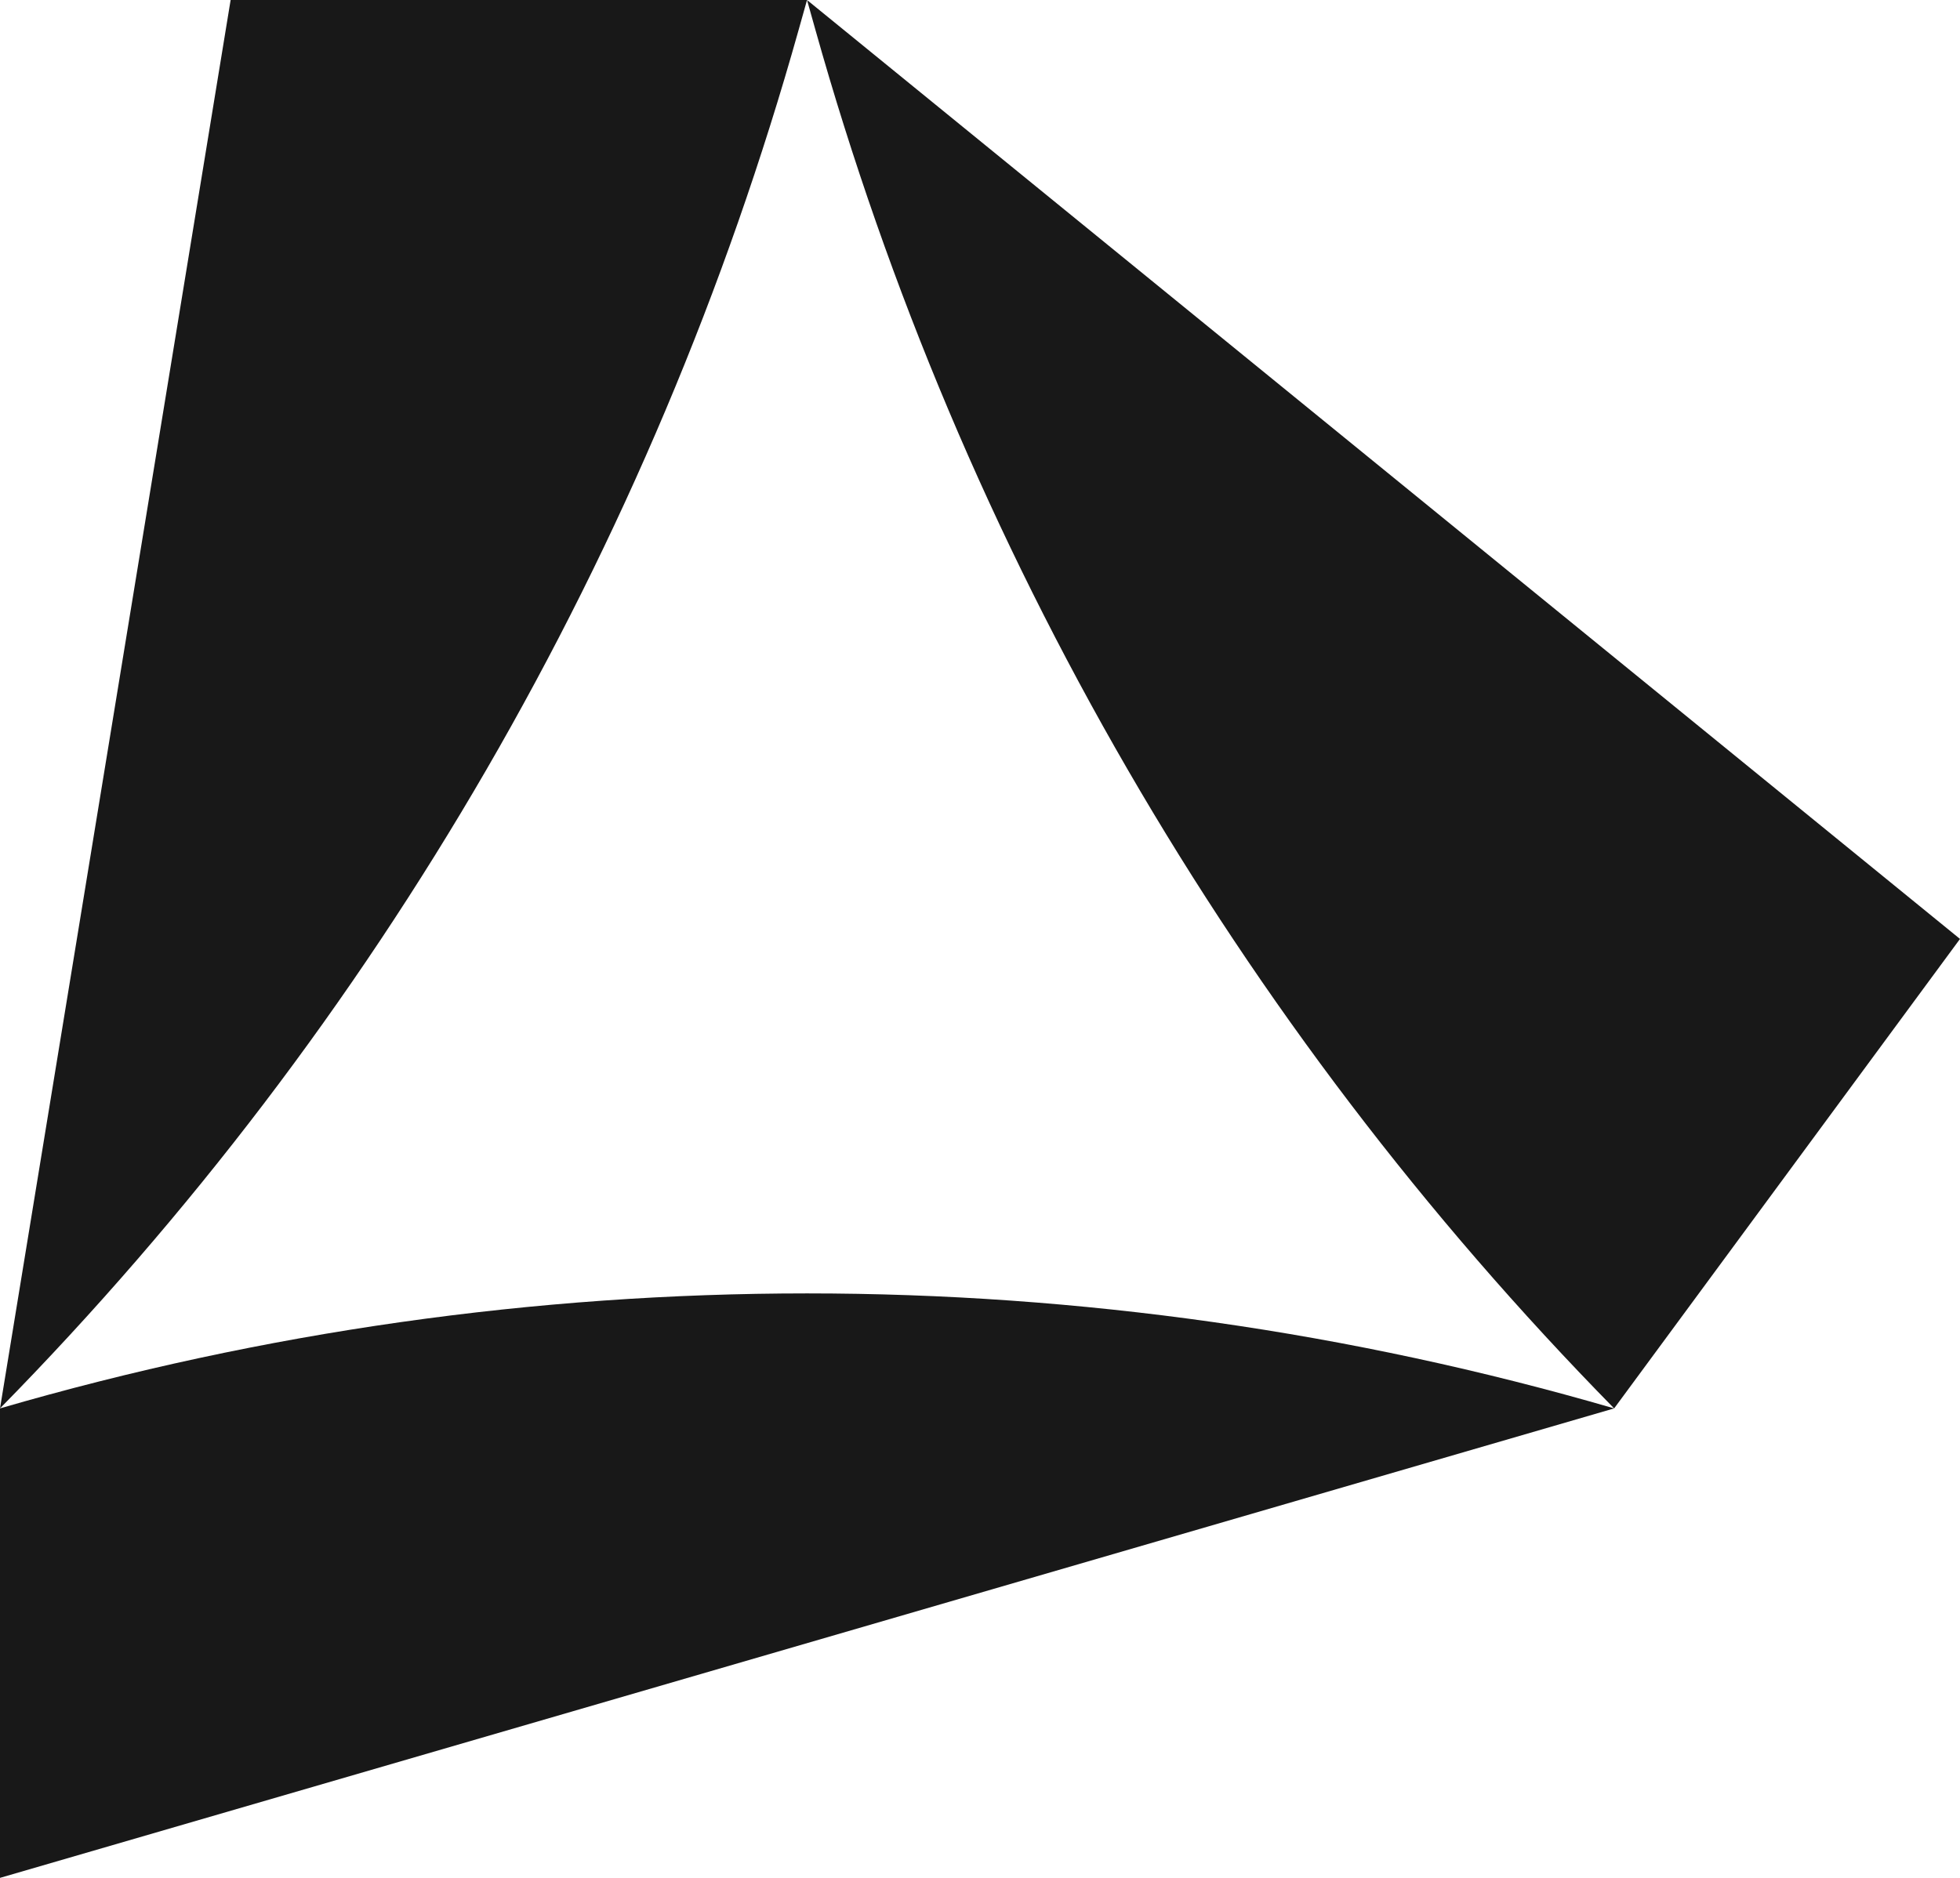
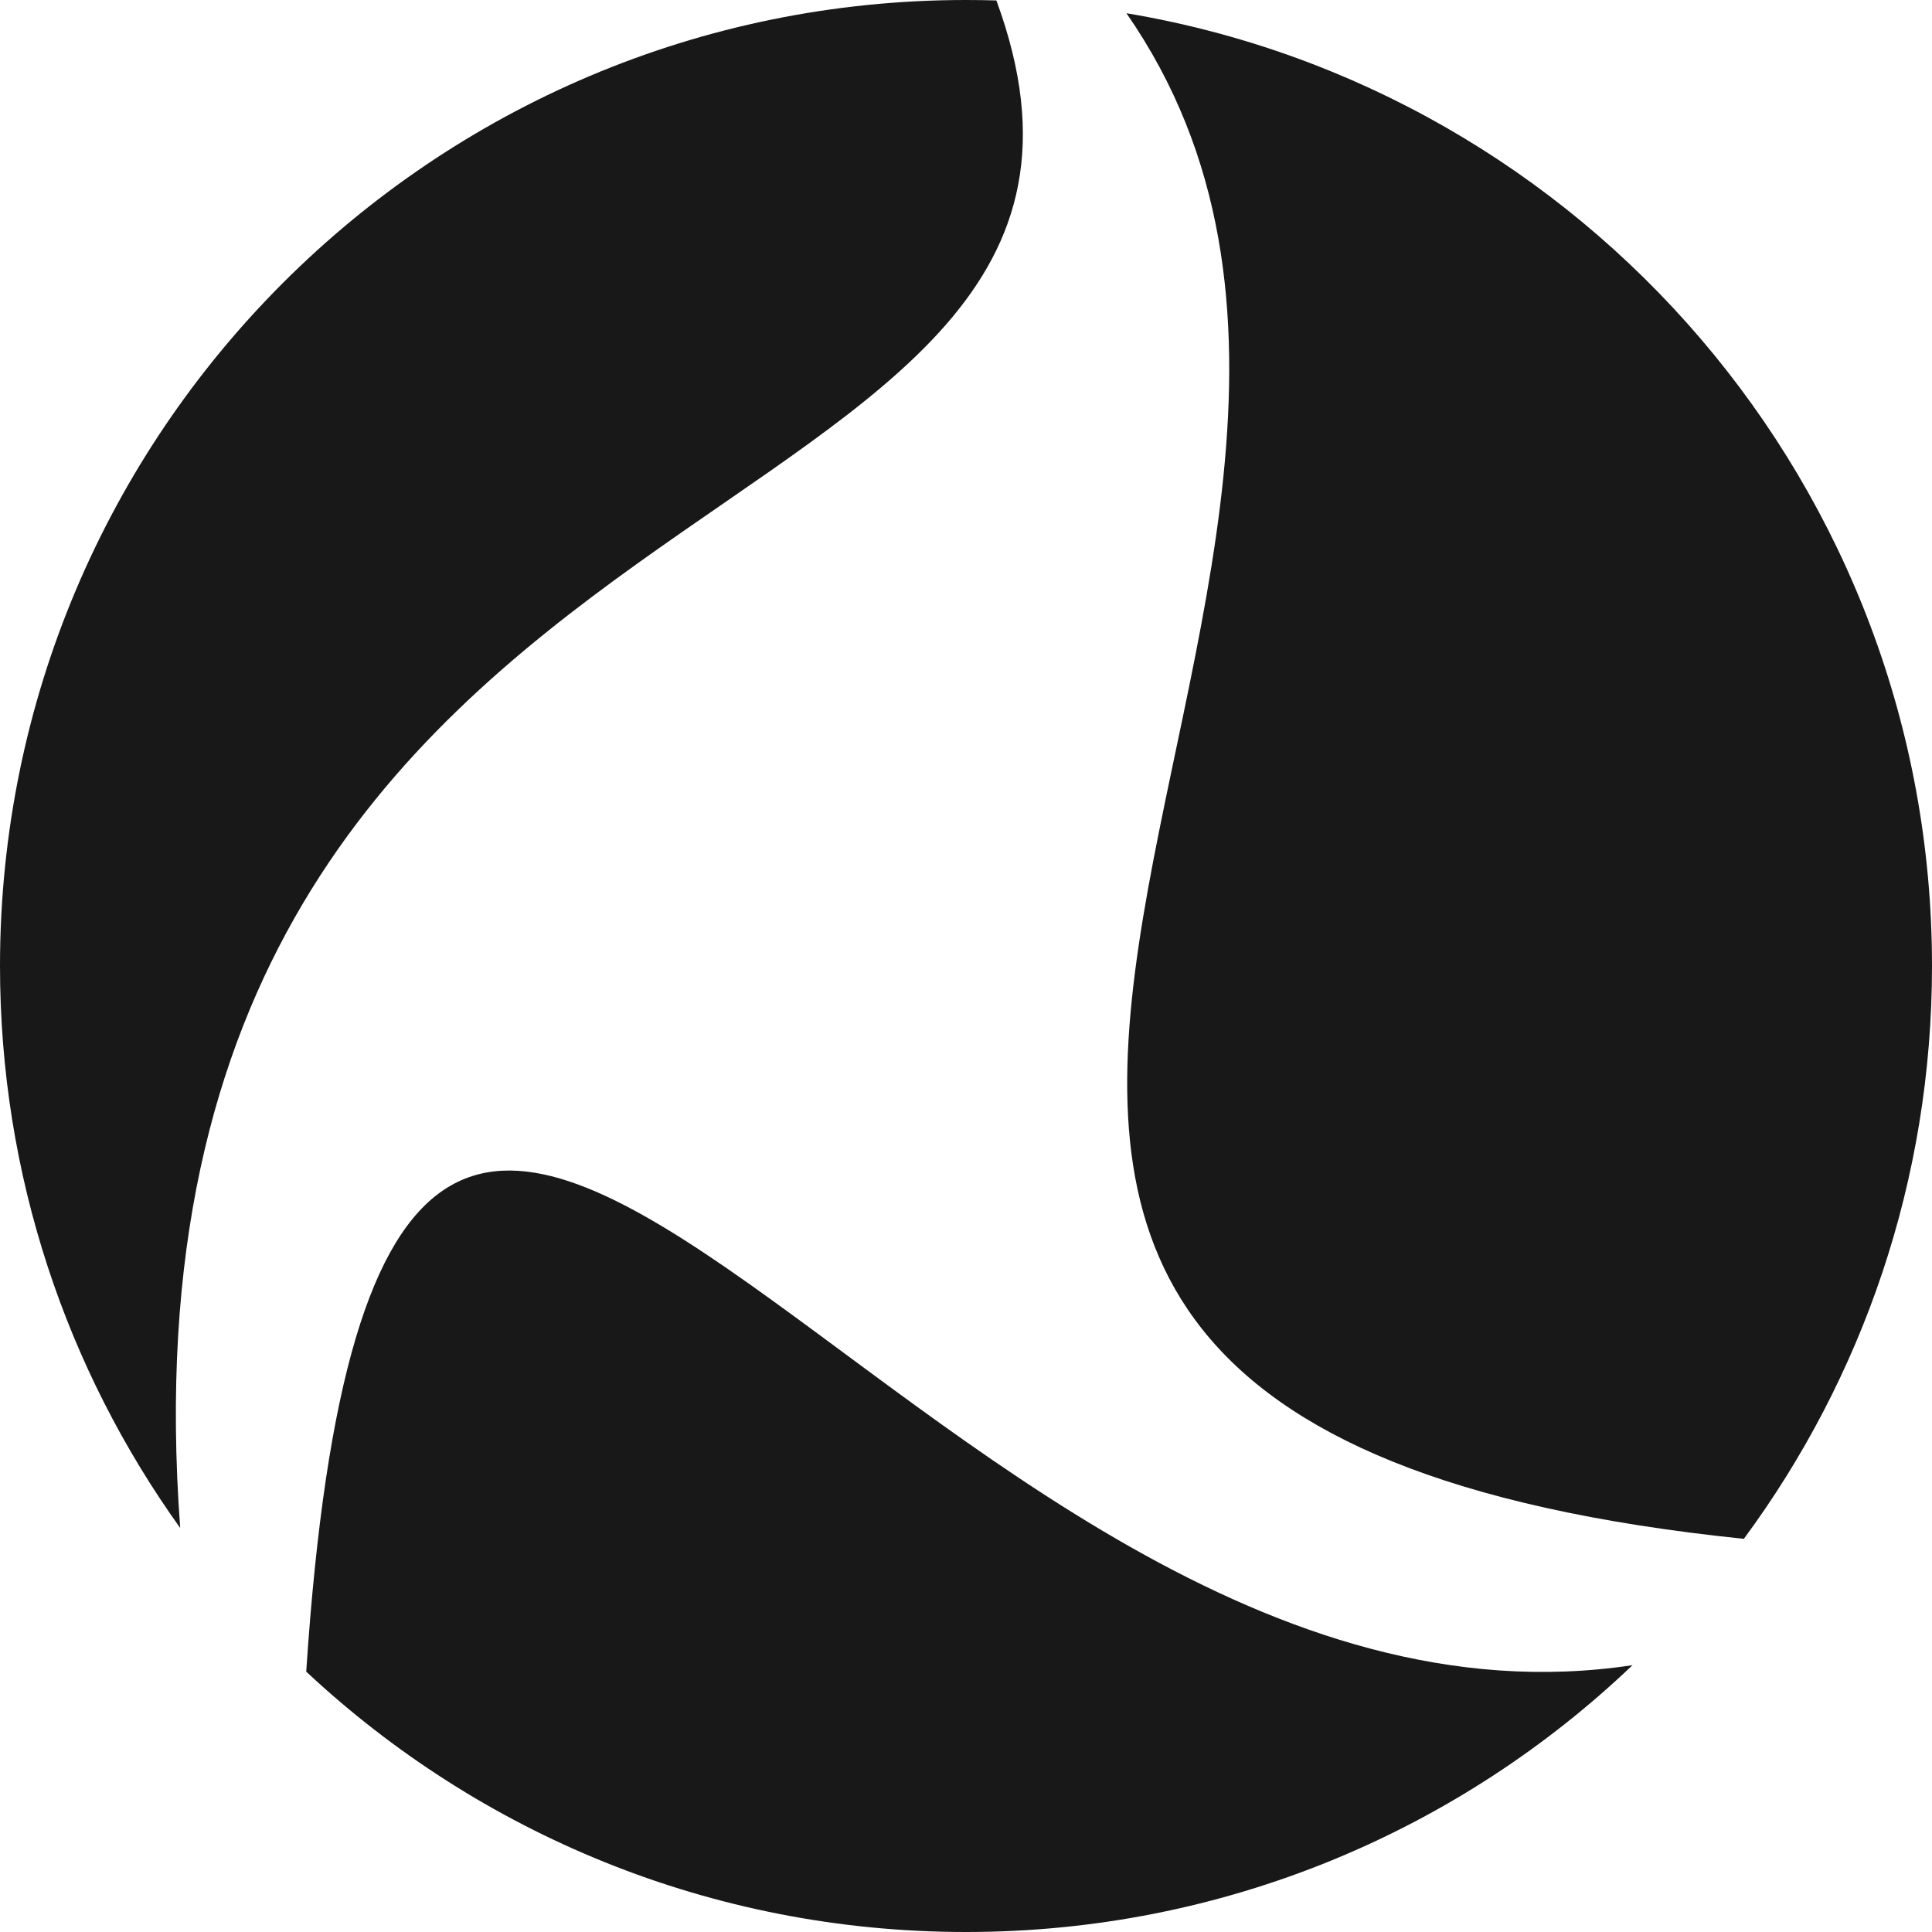
- <svg xmlns="http://www.w3.org/2000/svg" preserveAspectRatio="none" overflow="visible" style="display: block;" width="24" height="23" viewBox="0 0 24 23" fill="none">
-   <g id="Vector 2">
-     <path d="M19.765 17.25L24 11.5L9.882 0L9.984 0.363C11.77 6.726 15.134 12.535 19.765 17.25Z" fill="#181818" />
-     <path fill-rule="evenodd" clip-rule="evenodd" d="M0 17.25C4.631 12.535 7.995 6.726 9.78 0.363L9.882 0H2.824L0 17.25Z" fill="#181818" />
-     <path d="M0 17.25V23L19.765 17.25C13.31 15.372 6.454 15.372 0 17.25Z" fill="#181818" />
-   </g>
+ <svg xmlns="http://www.w3.org/2000/svg" width="26" height="26" viewBox="0 0 26 26" fill="none">
+   <path d="M21.97 22.409C12.218 23.889 5.167 6.656 4.121 22.496C6.445 24.669 9.567 26 13 26C16.478 26 19.637 24.634 21.97 22.409Z" fill="#181818" />
+   <path d="M13 0C5.82 0 0 5.82 0 13C0 15.821 0.899 18.433 2.425 20.563C1.323 5.705 16.232 7.691 13.409 0.006C13.273 0.002 13.137 0 13 0Z" fill="#181818" />
+   <path d="M15.159 0.178C20.504 7.878 7.488 19.062 23.468 20.709C25.06 18.552 26 15.886 26 13C26 6.556 21.311 1.207 15.159 0.178Z" fill="#181818" />
</svg>
